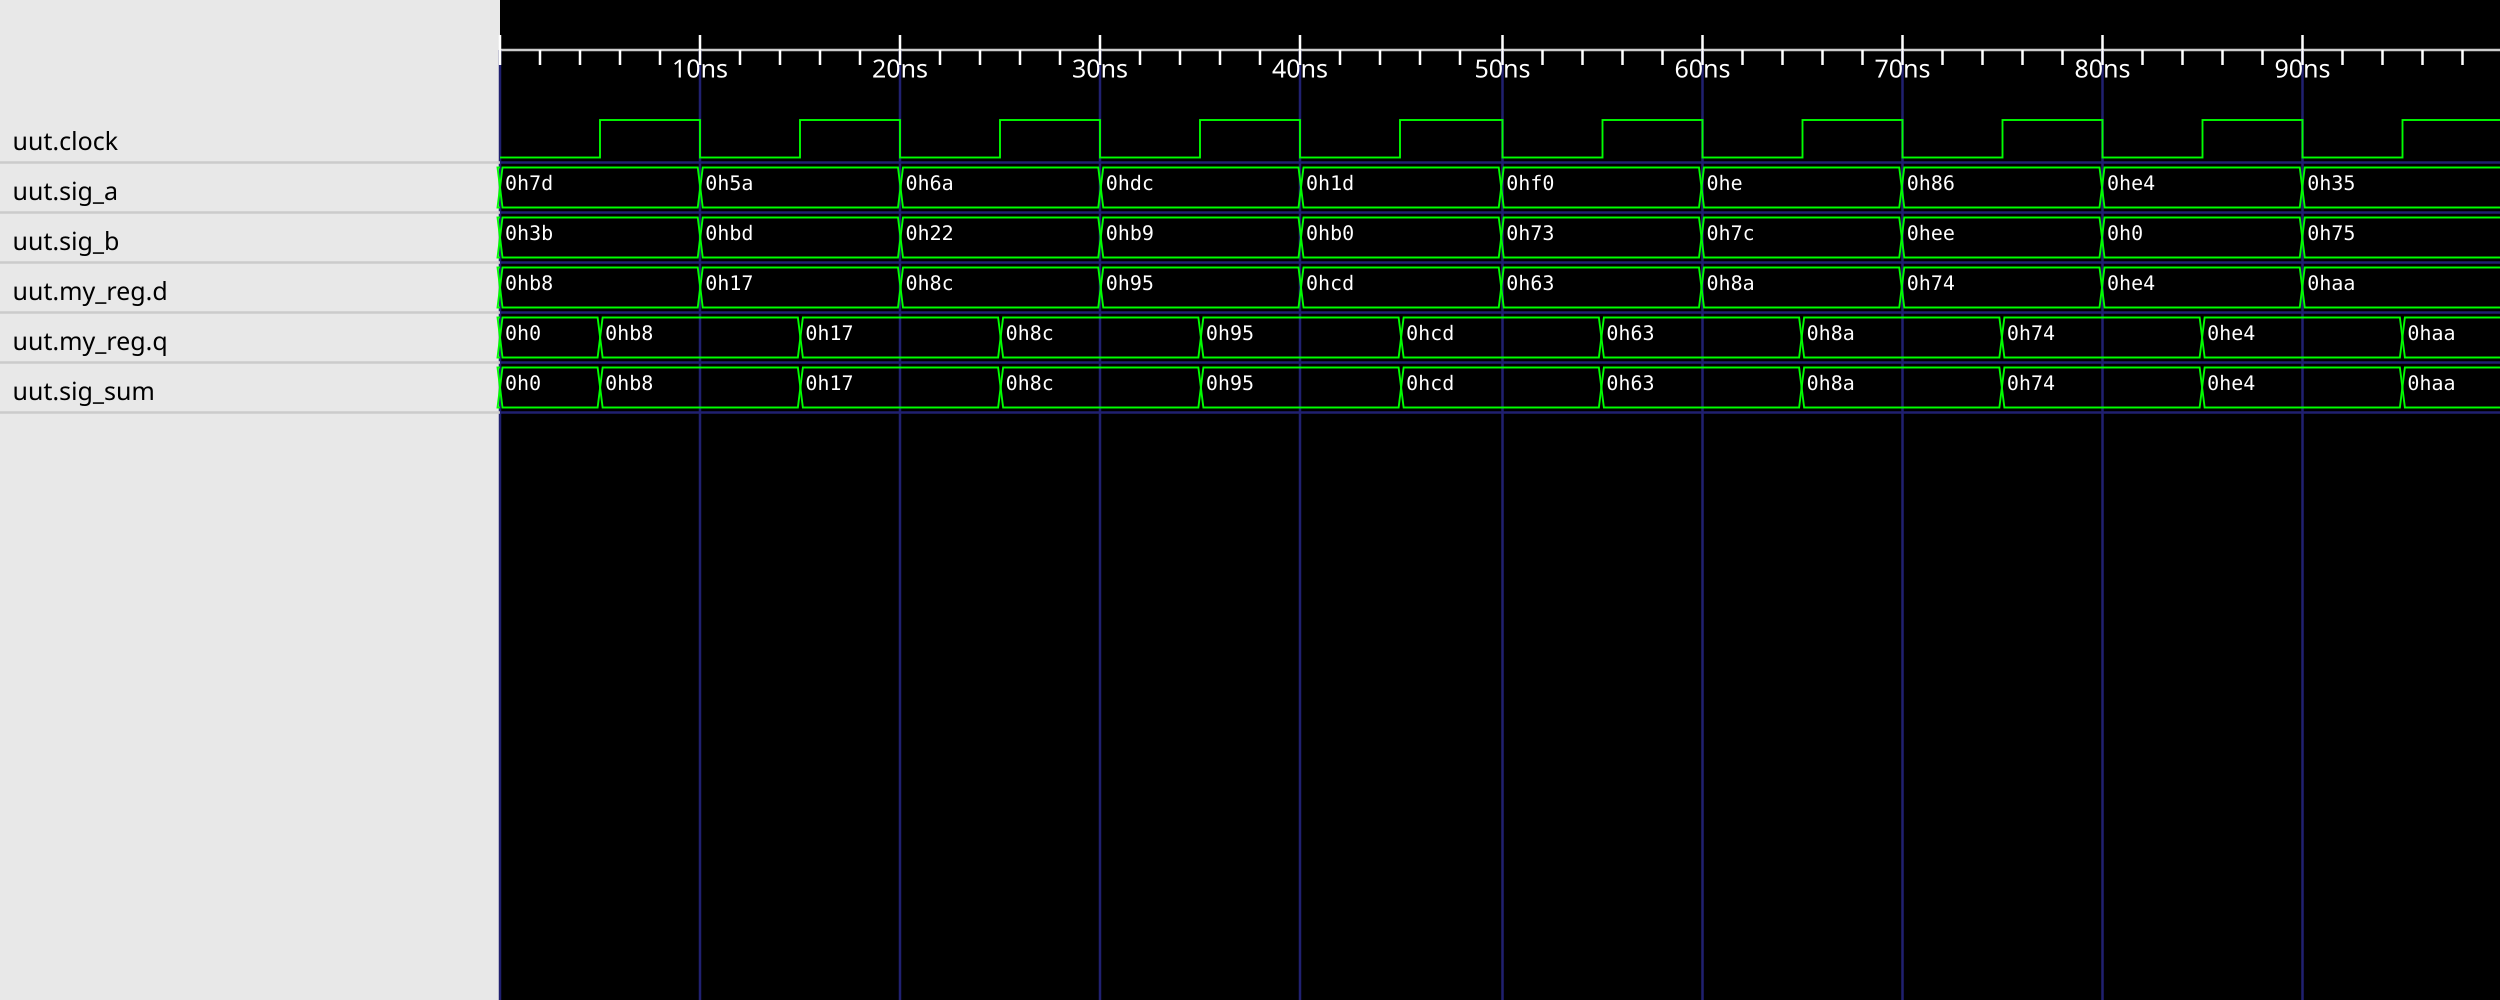
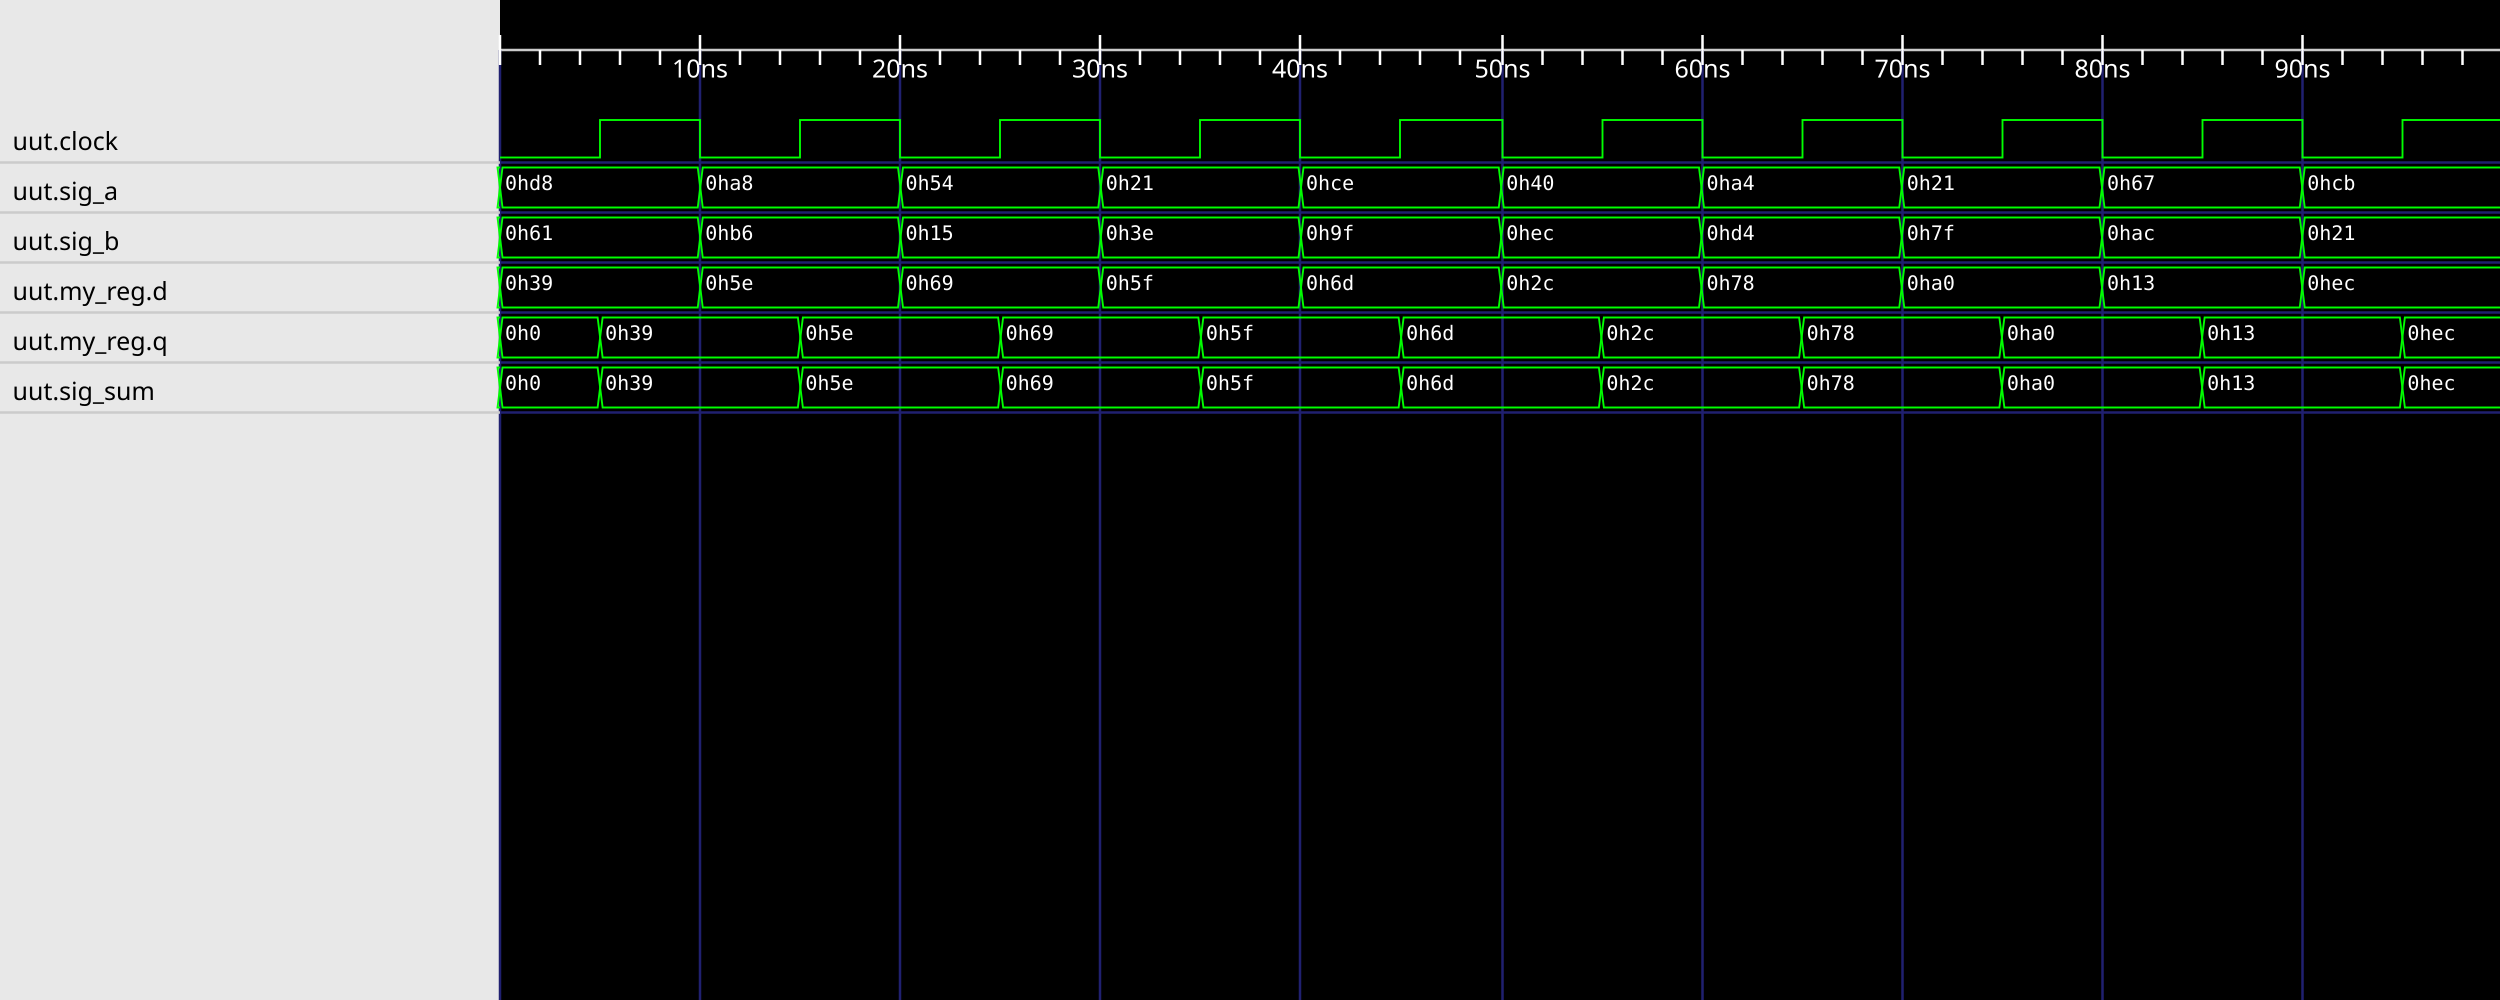
<svg xmlns="http://www.w3.org/2000/svg" viewBox="0 0 1000 400">
  <path d="M0,0 L1000,0 L1000,400 L0,400 z" fill="#000000" stroke="none" stroke-width="0" />
  <path d="M0,0 L200,0 L200,400 L0,400 z" fill="#e8e8e8" stroke="none" stroke-width="0" />
  <path d="M200,0 L1000,0 L1000,45 L200,45 z" fill="#000000" stroke="none" stroke-width="0" />
  <path d="M200,20 L1000,20" fill="none" stroke="#cbcbcb" stroke-width="1" />
  <path d="M200,20 L200,400" fill="none" stroke="#202070" stroke-width="1" />
  <path d="M200,14 L200,26" fill="none" stroke="#FFFFFF" stroke-width="1" />
  <path d="M216,20 L216,26" fill="none" stroke="#FFFFFF" stroke-width="1" />
  <path d="M232,20 L232,26" fill="none" stroke="#FFFFFF" stroke-width="1" />
  <path d="M248,20 L248,26" fill="none" stroke="#FFFFFF" stroke-width="1" />
  <path d="M264,20 L264,26" fill="none" stroke="#FFFFFF" stroke-width="1" />
  <path d="M280,20 L280,400" fill="none" stroke="#202070" stroke-width="1" />
  <path d="M280,14 L280,26" fill="none" stroke="#FFFFFF" stroke-width="1" />
  <text alignment-baseline="hanging" fill="#FFFFFF" font-family="sans-serif" font-size="10" text-anchor="middle" x="280" y="31">
10ns
</text>
  <path d="M296,20 L296,26" fill="none" stroke="#FFFFFF" stroke-width="1" />
  <path d="M312,20 L312,26" fill="none" stroke="#FFFFFF" stroke-width="1" />
  <path d="M328,20 L328,26" fill="none" stroke="#FFFFFF" stroke-width="1" />
  <path d="M344,20 L344,26" fill="none" stroke="#FFFFFF" stroke-width="1" />
  <path d="M360,20 L360,400" fill="none" stroke="#202070" stroke-width="1" />
  <path d="M360,14 L360,26" fill="none" stroke="#FFFFFF" stroke-width="1" />
  <text alignment-baseline="hanging" fill="#FFFFFF" font-family="sans-serif" font-size="10" text-anchor="middle" x="360" y="31">
20ns
</text>
  <path d="M376,20 L376,26" fill="none" stroke="#FFFFFF" stroke-width="1" />
  <path d="M392,20 L392,26" fill="none" stroke="#FFFFFF" stroke-width="1" />
  <path d="M408,20 L408,26" fill="none" stroke="#FFFFFF" stroke-width="1" />
  <path d="M424,20 L424,26" fill="none" stroke="#FFFFFF" stroke-width="1" />
  <path d="M440,20 L440,400" fill="none" stroke="#202070" stroke-width="1" />
  <path d="M440,14 L440,26" fill="none" stroke="#FFFFFF" stroke-width="1" />
  <text alignment-baseline="hanging" fill="#FFFFFF" font-family="sans-serif" font-size="10" text-anchor="middle" x="440" y="31">
30ns
</text>
  <path d="M456,20 L456,26" fill="none" stroke="#FFFFFF" stroke-width="1" />
  <path d="M472,20 L472,26" fill="none" stroke="#FFFFFF" stroke-width="1" />
  <path d="M488,20 L488,26" fill="none" stroke="#FFFFFF" stroke-width="1" />
  <path d="M504,20 L504,26" fill="none" stroke="#FFFFFF" stroke-width="1" />
  <path d="M520,20 L520,400" fill="none" stroke="#202070" stroke-width="1" />
  <path d="M520,14 L520,26" fill="none" stroke="#FFFFFF" stroke-width="1" />
  <text alignment-baseline="hanging" fill="#FFFFFF" font-family="sans-serif" font-size="10" text-anchor="middle" x="520" y="31">
40ns
</text>
  <path d="M536,20 L536,26" fill="none" stroke="#FFFFFF" stroke-width="1" />
  <path d="M552,20 L552,26" fill="none" stroke="#FFFFFF" stroke-width="1" />
  <path d="M568,20 L568,26" fill="none" stroke="#FFFFFF" stroke-width="1" />
  <path d="M584,20 L584,26" fill="none" stroke="#FFFFFF" stroke-width="1" />
  <path d="M601,20 L601,400" fill="none" stroke="#202070" stroke-width="1" />
  <path d="M601,14 L601,26" fill="none" stroke="#FFFFFF" stroke-width="1" />
  <text alignment-baseline="hanging" fill="#FFFFFF" font-family="sans-serif" font-size="10" text-anchor="middle" x="601" y="31">
50ns
</text>
  <path d="M617,20 L617,26" fill="none" stroke="#FFFFFF" stroke-width="1" />
  <path d="M633,20 L633,26" fill="none" stroke="#FFFFFF" stroke-width="1" />
  <path d="M649,20 L649,26" fill="none" stroke="#FFFFFF" stroke-width="1" />
  <path d="M665,20 L665,26" fill="none" stroke="#FFFFFF" stroke-width="1" />
  <path d="M681,20 L681,400" fill="none" stroke="#202070" stroke-width="1" />
  <path d="M681,14 L681,26" fill="none" stroke="#FFFFFF" stroke-width="1" />
  <text alignment-baseline="hanging" fill="#FFFFFF" font-family="sans-serif" font-size="10" text-anchor="middle" x="681" y="31">
60ns
</text>
  <path d="M697,20 L697,26" fill="none" stroke="#FFFFFF" stroke-width="1" />
  <path d="M713,20 L713,26" fill="none" stroke="#FFFFFF" stroke-width="1" />
  <path d="M729,20 L729,26" fill="none" stroke="#FFFFFF" stroke-width="1" />
  <path d="M745,20 L745,26" fill="none" stroke="#FFFFFF" stroke-width="1" />
  <path d="M761,20 L761,400" fill="none" stroke="#202070" stroke-width="1" />
  <path d="M761,14 L761,26" fill="none" stroke="#FFFFFF" stroke-width="1" />
  <text alignment-baseline="hanging" fill="#FFFFFF" font-family="sans-serif" font-size="10" text-anchor="middle" x="761" y="31">
70ns
</text>
  <path d="M777,20 L777,26" fill="none" stroke="#FFFFFF" stroke-width="1" />
  <path d="M793,20 L793,26" fill="none" stroke="#FFFFFF" stroke-width="1" />
  <path d="M809,20 L809,26" fill="none" stroke="#FFFFFF" stroke-width="1" />
  <path d="M825,20 L825,26" fill="none" stroke="#FFFFFF" stroke-width="1" />
  <path d="M841,20 L841,400" fill="none" stroke="#202070" stroke-width="1" />
  <path d="M841,14 L841,26" fill="none" stroke="#FFFFFF" stroke-width="1" />
  <text alignment-baseline="hanging" fill="#FFFFFF" font-family="sans-serif" font-size="10" text-anchor="middle" x="841" y="31">
80ns
</text>
  <path d="M857,20 L857,26" fill="none" stroke="#FFFFFF" stroke-width="1" />
  <path d="M873,20 L873,26" fill="none" stroke="#FFFFFF" stroke-width="1" />
  <path d="M889,20 L889,26" fill="none" stroke="#FFFFFF" stroke-width="1" />
  <path d="M905,20 L905,26" fill="none" stroke="#FFFFFF" stroke-width="1" />
  <path d="M921,20 L921,400" fill="none" stroke="#202070" stroke-width="1" />
  <path d="M921,14 L921,26" fill="none" stroke="#FFFFFF" stroke-width="1" />
  <text alignment-baseline="hanging" fill="#FFFFFF" font-family="sans-serif" font-size="10" text-anchor="middle" x="921" y="31">
90ns
</text>
  <path d="M937,20 L937,26" fill="none" stroke="#FFFFFF" stroke-width="1" />
  <path d="M953,20 L953,26" fill="none" stroke="#FFFFFF" stroke-width="1" />
  <path d="M969,20 L969,26" fill="none" stroke="#FFFFFF" stroke-width="1" />
  <path d="M985,20 L985,26" fill="none" stroke="#FFFFFF" stroke-width="1" />
  <path d="M1001,20 L1001,400" fill="none" stroke="#202070" stroke-width="1" />
  <path d="M1001,14 L1001,26" fill="none" stroke="#FFFFFF" stroke-width="1" />
  <text alignment-baseline="bottom" font-family="sans-serif" font-size="10" text-anchor="start" x="5" y="60">
uut.clock
</text>
  <path d="M0,65 L200,65" fill="none" stroke="#cbcbcb" stroke-width="1" />
  <path d="M200,65 L1000,65" fill="none" stroke="#202070" stroke-width="1" />
  <path d="M200,63 L200,63 L200,63 L240,63 L240,48 L280,48 L280,63 L320,63 L320,48 L360,48 L360,63 L400,63 L400,48 L440,48 L440,63 L480,63 L480,48 L520,48 L520,63 L560,63 L560,48 L601,48 L601,63 L641,63 L641,48 L681,48 L681,63 L721,63 L721,48 L761,48 L761,63 L801,63 L801,48 L841,48 L841,63 L881,63 L881,48 L921,48 L921,63 L961,63 L961,48 L1001,48 L1001,63 L1001,63" fill="none" stroke="#00ff00" stroke-width="0.75" />
  <text alignment-baseline="bottom" font-family="sans-serif" font-size="10" text-anchor="start" x="5" y="80">
uut.sig_a
</text>
  <path d="M0,85 L200,85" fill="none" stroke="#cbcbcb" stroke-width="1" />
  <path d="M200,85 L1000,85" fill="none" stroke="#202070" stroke-width="1" />
  <text alignment-baseline="middle" fill="white" font-family="monospace" font-size="8" text-anchor="start" x="202" y="76">
- 0h7d
+ 0hd8
</text>
  <text alignment-baseline="middle" fill="white" font-family="monospace" font-size="8" text-anchor="start" x="282.1" y="76">
- 0h5a
+ 0ha8
</text>
  <text alignment-baseline="middle" fill="white" font-family="monospace" font-size="8" text-anchor="start" x="362.2" y="76">
- 0h6a
+ 0h54
</text>
  <text alignment-baseline="middle" fill="white" font-family="monospace" font-size="8" text-anchor="start" x="442.3" y="76">
- 0hdc
+ 0h21
</text>
  <text alignment-baseline="middle" fill="white" font-family="monospace" font-size="8" text-anchor="start" x="522.4" y="76">
- 0h1d
+ 0hce
</text>
  <text alignment-baseline="middle" fill="white" font-family="monospace" font-size="8" text-anchor="start" x="602.5" y="76">
- 0hf0
+ 0h40
</text>
  <text alignment-baseline="middle" fill="white" font-family="monospace" font-size="8" text-anchor="start" x="682.6" y="76">
- 0he
+ 0ha4
</text>
  <text alignment-baseline="middle" fill="white" font-family="monospace" font-size="8" text-anchor="start" x="762.7" y="76">
- 0h86
+ 0h21
</text>
  <text alignment-baseline="middle" fill="white" font-family="monospace" font-size="8" text-anchor="start" x="842.8" y="76">
- 0he4
+ 0h67
</text>
  <text alignment-baseline="middle" fill="white" font-family="monospace" font-size="8" text-anchor="start" x="922.9" y="76">
- 0h35
+ 0hcb
</text>
  <path d="M200,67 L199,67 L201,83 L279.1,83 L281.1,67 L359.2,67 L361.2,83 L439.3,83 L441.3,67 L519.4,67 L521.4,83 L599.5,83 L601.5,67 L679.6,67 L681.6,83 L759.7,83 L761.7,67 L839.8,67 L841.8,83 L919.9,83 L921.9,67 L1001,67" fill="none" stroke="#00ff00" stroke-width="0.75" />
  <path d="M200,83 L199,83 L201,67 L279.1,67 L281.1,83 L359.2,83 L361.2,67 L439.3,67 L441.3,83 L519.4,83 L521.4,67 L599.5,67 L601.5,83 L679.6,83 L681.6,67 L759.7,67 L761.7,83 L839.8,83 L841.8,67 L919.9,67 L921.9,83 L1001,83" fill="none" stroke="#00ff00" stroke-width="0.75" />
  <text alignment-baseline="bottom" font-family="sans-serif" font-size="10" text-anchor="start" x="5" y="100">
uut.sig_b
</text>
  <path d="M0,105 L200,105" fill="none" stroke="#cbcbcb" stroke-width="1" />
  <path d="M200,105 L1000,105" fill="none" stroke="#202070" stroke-width="1" />
  <text alignment-baseline="middle" fill="white" font-family="monospace" font-size="8" text-anchor="start" x="202" y="96">
- 0h3b
+ 0h61
</text>
  <text alignment-baseline="middle" fill="white" font-family="monospace" font-size="8" text-anchor="start" x="282.1" y="96">
- 0hbd
+ 0hb6
</text>
  <text alignment-baseline="middle" fill="white" font-family="monospace" font-size="8" text-anchor="start" x="362.2" y="96">
- 0h22
+ 0h15
</text>
  <text alignment-baseline="middle" fill="white" font-family="monospace" font-size="8" text-anchor="start" x="442.3" y="96">
- 0hb9
+ 0h3e
</text>
  <text alignment-baseline="middle" fill="white" font-family="monospace" font-size="8" text-anchor="start" x="522.4" y="96">
- 0hb0
+ 0h9f
</text>
  <text alignment-baseline="middle" fill="white" font-family="monospace" font-size="8" text-anchor="start" x="602.5" y="96">
- 0h73
+ 0hec
</text>
  <text alignment-baseline="middle" fill="white" font-family="monospace" font-size="8" text-anchor="start" x="682.6" y="96">
- 0h7c
+ 0hd4
</text>
  <text alignment-baseline="middle" fill="white" font-family="monospace" font-size="8" text-anchor="start" x="762.7" y="96">
- 0hee
+ 0h7f
</text>
  <text alignment-baseline="middle" fill="white" font-family="monospace" font-size="8" text-anchor="start" x="842.8" y="96">
- 0h0
+ 0hac
</text>
  <text alignment-baseline="middle" fill="white" font-family="monospace" font-size="8" text-anchor="start" x="922.9" y="96">
- 0h75
+ 0h21
</text>
  <path d="M200,87 L199,87 L201,103 L279.1,103 L281.1,87 L359.2,87 L361.2,103 L439.3,103 L441.3,87 L519.4,87 L521.4,103 L599.5,103 L601.5,87 L679.6,87 L681.6,103 L759.7,103 L761.7,87 L839.8,87 L841.8,103 L919.9,103 L921.9,87 L1001,87" fill="none" stroke="#00ff00" stroke-width="0.75" />
  <path d="M200,103 L199,103 L201,87 L279.1,87 L281.1,103 L359.2,103 L361.2,87 L439.3,87 L441.3,103 L519.4,103 L521.4,87 L599.5,87 L601.5,103 L679.6,103 L681.6,87 L759.7,87 L761.7,103 L839.8,103 L841.8,87 L919.9,87 L921.9,103 L1001,103" fill="none" stroke="#00ff00" stroke-width="0.75" />
  <text alignment-baseline="bottom" font-family="sans-serif" font-size="10" text-anchor="start" x="5" y="120">
uut.my_reg.d
</text>
  <path d="M0,125 L200,125" fill="none" stroke="#cbcbcb" stroke-width="1" />
  <path d="M200,125 L1000,125" fill="none" stroke="#202070" stroke-width="1" />
  <text alignment-baseline="middle" fill="white" font-family="monospace" font-size="8" text-anchor="start" x="202" y="116">
- 0hb8
+ 0h39
</text>
  <text alignment-baseline="middle" fill="white" font-family="monospace" font-size="8" text-anchor="start" x="282.1" y="116">
- 0h17
+ 0h5e
</text>
  <text alignment-baseline="middle" fill="white" font-family="monospace" font-size="8" text-anchor="start" x="362.2" y="116">
- 0h8c
+ 0h69
</text>
  <text alignment-baseline="middle" fill="white" font-family="monospace" font-size="8" text-anchor="start" x="442.3" y="116">
- 0h95
+ 0h5f
</text>
  <text alignment-baseline="middle" fill="white" font-family="monospace" font-size="8" text-anchor="start" x="522.4" y="116">
- 0hcd
+ 0h6d
</text>
  <text alignment-baseline="middle" fill="white" font-family="monospace" font-size="8" text-anchor="start" x="602.5" y="116">
- 0h63
+ 0h2c
</text>
  <text alignment-baseline="middle" fill="white" font-family="monospace" font-size="8" text-anchor="start" x="682.6" y="116">
- 0h8a
+ 0h78
</text>
  <text alignment-baseline="middle" fill="white" font-family="monospace" font-size="8" text-anchor="start" x="762.7" y="116">
- 0h74
+ 0ha0
</text>
  <text alignment-baseline="middle" fill="white" font-family="monospace" font-size="8" text-anchor="start" x="842.8" y="116">
- 0he4
+ 0h13
</text>
  <text alignment-baseline="middle" fill="white" font-family="monospace" font-size="8" text-anchor="start" x="922.9" y="116">
- 0haa
+ 0hec
</text>
  <path d="M200,107 L199,107 L201,123 L279.1,123 L281.1,107 L359.2,107 L361.2,123 L439.3,123 L441.3,107 L519.4,107 L521.4,123 L599.5,123 L601.5,107 L679.6,107 L681.6,123 L759.7,123 L761.7,107 L839.8,107 L841.8,123 L919.9,123 L921.9,107 L1001,107" fill="none" stroke="#00ff00" stroke-width="0.75" />
  <path d="M200,123 L199,123 L201,107 L279.1,107 L281.1,123 L359.2,123 L361.2,107 L439.3,107 L441.3,123 L519.4,123 L521.4,107 L599.5,107 L601.5,123 L679.6,123 L681.6,107 L759.7,107 L761.7,123 L839.8,123 L841.8,107 L919.9,107 L921.9,123 L1001,123" fill="none" stroke="#00ff00" stroke-width="0.75" />
  <text alignment-baseline="bottom" font-family="sans-serif" font-size="10" text-anchor="start" x="5" y="140">
uut.my_reg.q
</text>
  <path d="M0,145 L200,145" fill="none" stroke="#cbcbcb" stroke-width="1" />
  <path d="M200,145 L1000,145" fill="none" stroke="#202070" stroke-width="1" />
  <text alignment-baseline="middle" fill="white" font-family="monospace" font-size="8" text-anchor="start" x="202" y="136">
0h0
</text>
  <text alignment-baseline="middle" fill="white" font-family="monospace" font-size="8" text-anchor="start" x="242.05" y="136">
- 0hb8
+ 0h39
</text>
  <text alignment-baseline="middle" fill="white" font-family="monospace" font-size="8" text-anchor="start" x="322.15" y="136">
- 0h17
+ 0h5e
</text>
  <text alignment-baseline="middle" fill="white" font-family="monospace" font-size="8" text-anchor="start" x="402.25" y="136">
- 0h8c
+ 0h69
</text>
  <text alignment-baseline="middle" fill="white" font-family="monospace" font-size="8" text-anchor="start" x="482.35" y="136">
- 0h95
+ 0h5f
</text>
  <text alignment-baseline="middle" fill="white" font-family="monospace" font-size="8" text-anchor="start" x="562.45" y="136">
- 0hcd
+ 0h6d
</text>
  <text alignment-baseline="middle" fill="white" font-family="monospace" font-size="8" text-anchor="start" x="642.55" y="136">
- 0h63
+ 0h2c
</text>
  <text alignment-baseline="middle" fill="white" font-family="monospace" font-size="8" text-anchor="start" x="722.65" y="136">
- 0h8a
+ 0h78
</text>
  <text alignment-baseline="middle" fill="white" font-family="monospace" font-size="8" text-anchor="start" x="802.75" y="136">
- 0h74
+ 0ha0
</text>
  <text alignment-baseline="middle" fill="white" font-family="monospace" font-size="8" text-anchor="start" x="882.85" y="136">
- 0he4
+ 0h13
</text>
  <text alignment-baseline="middle" fill="white" font-family="monospace" font-size="8" text-anchor="start" x="962.95" y="136">
- 0haa
+ 0hec
</text>
  <path d="M200,127 L199,127 L201,143 L239.05,143 L241.05,127 L319.15,127 L321.15,143 L399.25,143 L401.25,127 L479.35,127 L481.35,143 L559.45,143 L561.45,127 L639.55,127 L641.55,143 L719.65,143 L721.65,127 L799.75,127 L801.75,143 L879.85,143 L881.85,127 L959.95,127 L961.95,143 L1001,143" fill="none" stroke="#00ff00" stroke-width="0.75" />
  <path d="M200,143 L199,143 L201,127 L239.05,127 L241.05,143 L319.15,143 L321.15,127 L399.25,127 L401.25,143 L479.35,143 L481.35,127 L559.45,127 L561.45,143 L639.55,143 L641.55,127 L719.65,127 L721.65,143 L799.75,143 L801.75,127 L879.85,127 L881.85,143 L959.95,143 L961.95,127 L1001,127" fill="none" stroke="#00ff00" stroke-width="0.75" />
  <text alignment-baseline="bottom" font-family="sans-serif" font-size="10" text-anchor="start" x="5" y="160">
uut.sig_sum
</text>
  <path d="M0,165 L200,165" fill="none" stroke="#cbcbcb" stroke-width="1" />
  <path d="M200,165 L1000,165" fill="none" stroke="#202070" stroke-width="1" />
  <text alignment-baseline="middle" fill="white" font-family="monospace" font-size="8" text-anchor="start" x="202" y="156">
0h0
</text>
  <text alignment-baseline="middle" fill="white" font-family="monospace" font-size="8" text-anchor="start" x="242.05" y="156">
- 0hb8
+ 0h39
</text>
  <text alignment-baseline="middle" fill="white" font-family="monospace" font-size="8" text-anchor="start" x="322.15" y="156">
- 0h17
+ 0h5e
</text>
  <text alignment-baseline="middle" fill="white" font-family="monospace" font-size="8" text-anchor="start" x="402.25" y="156">
- 0h8c
+ 0h69
</text>
  <text alignment-baseline="middle" fill="white" font-family="monospace" font-size="8" text-anchor="start" x="482.35" y="156">
- 0h95
+ 0h5f
</text>
  <text alignment-baseline="middle" fill="white" font-family="monospace" font-size="8" text-anchor="start" x="562.45" y="156">
- 0hcd
+ 0h6d
</text>
  <text alignment-baseline="middle" fill="white" font-family="monospace" font-size="8" text-anchor="start" x="642.55" y="156">
- 0h63
+ 0h2c
</text>
  <text alignment-baseline="middle" fill="white" font-family="monospace" font-size="8" text-anchor="start" x="722.65" y="156">
- 0h8a
+ 0h78
</text>
  <text alignment-baseline="middle" fill="white" font-family="monospace" font-size="8" text-anchor="start" x="802.75" y="156">
- 0h74
+ 0ha0
</text>
  <text alignment-baseline="middle" fill="white" font-family="monospace" font-size="8" text-anchor="start" x="882.85" y="156">
- 0he4
+ 0h13
</text>
  <text alignment-baseline="middle" fill="white" font-family="monospace" font-size="8" text-anchor="start" x="962.95" y="156">
- 0haa
+ 0hec
</text>
  <path d="M200,147 L199,147 L201,163 L239.05,163 L241.05,147 L319.15,147 L321.15,163 L399.25,163 L401.25,147 L479.35,147 L481.35,163 L559.45,163 L561.45,147 L639.55,147 L641.55,163 L719.65,163 L721.65,147 L799.75,147 L801.75,163 L879.85,163 L881.85,147 L959.95,147 L961.95,163 L1001,163" fill="none" stroke="#00ff00" stroke-width="0.75" />
  <path d="M200,163 L199,163 L201,147 L239.05,147 L241.05,163 L319.15,163 L321.15,147 L399.25,147 L401.25,163 L479.35,163 L481.35,147 L559.45,147 L561.45,163 L639.55,163 L641.55,147 L719.65,147 L721.65,163 L799.75,163 L801.75,147 L879.85,147 L881.85,163 L959.95,163 L961.95,147 L1001,147" fill="none" stroke="#00ff00" stroke-width="0.75" />
</svg>
